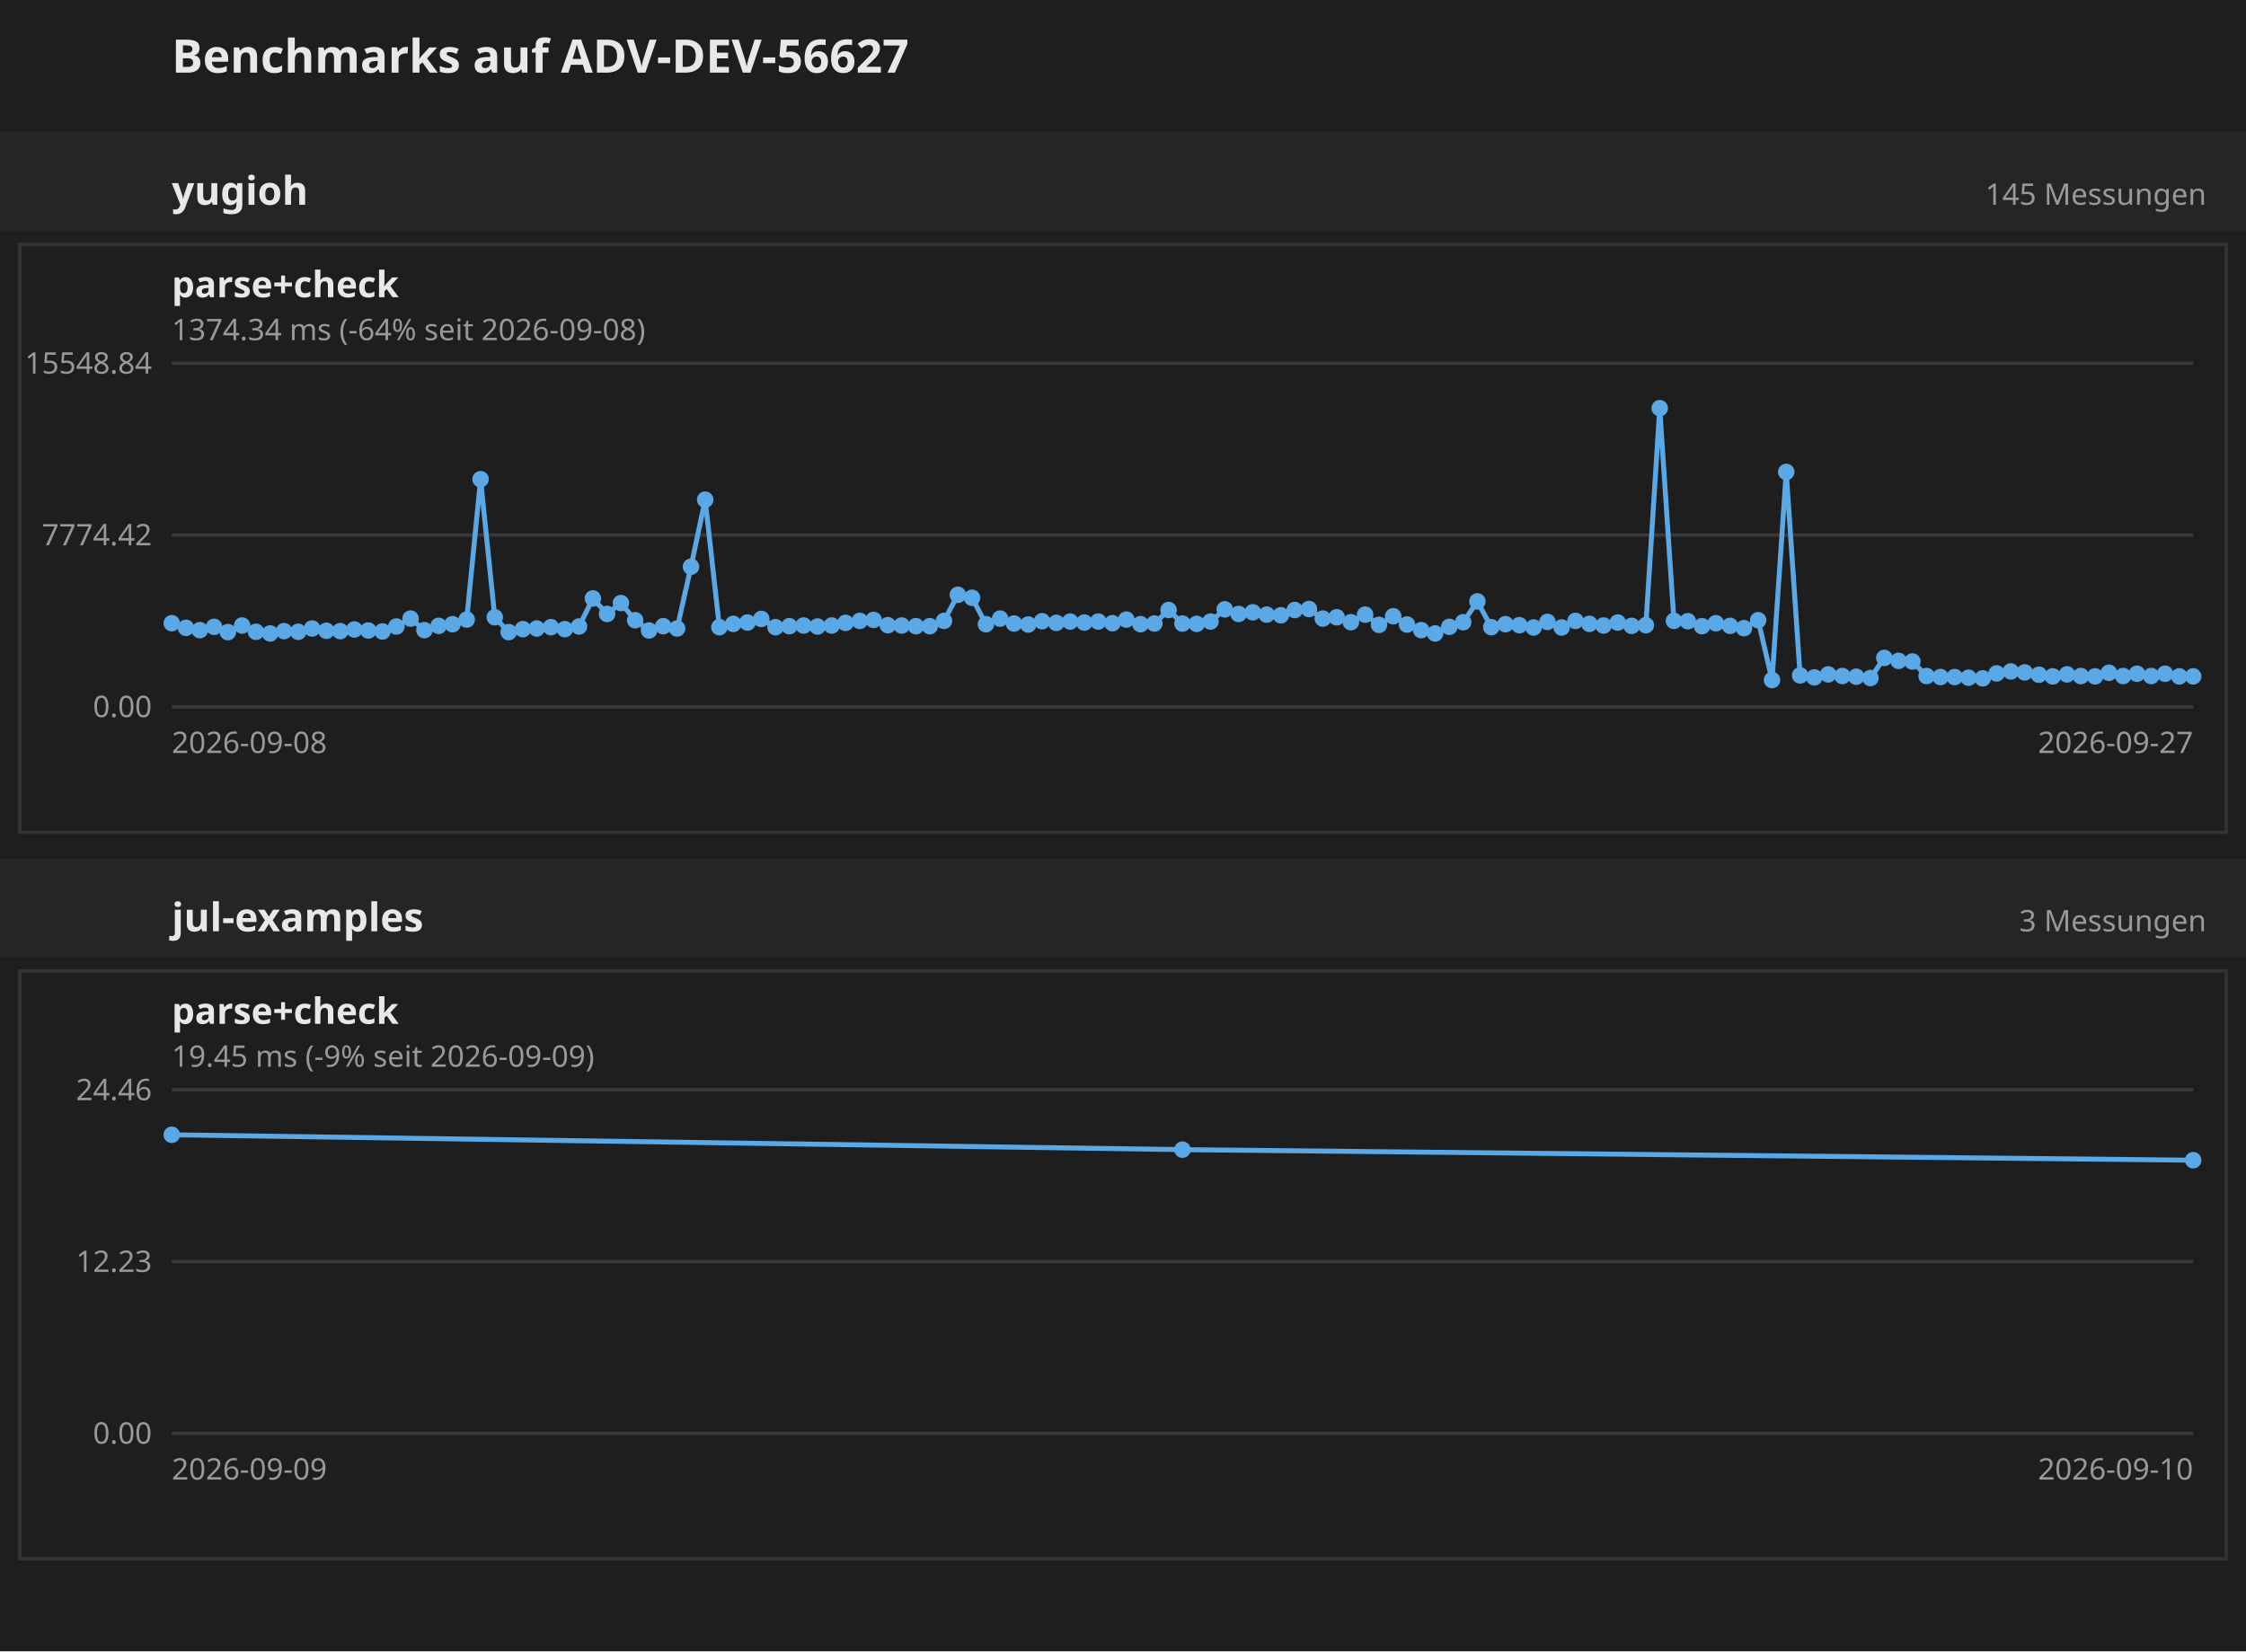
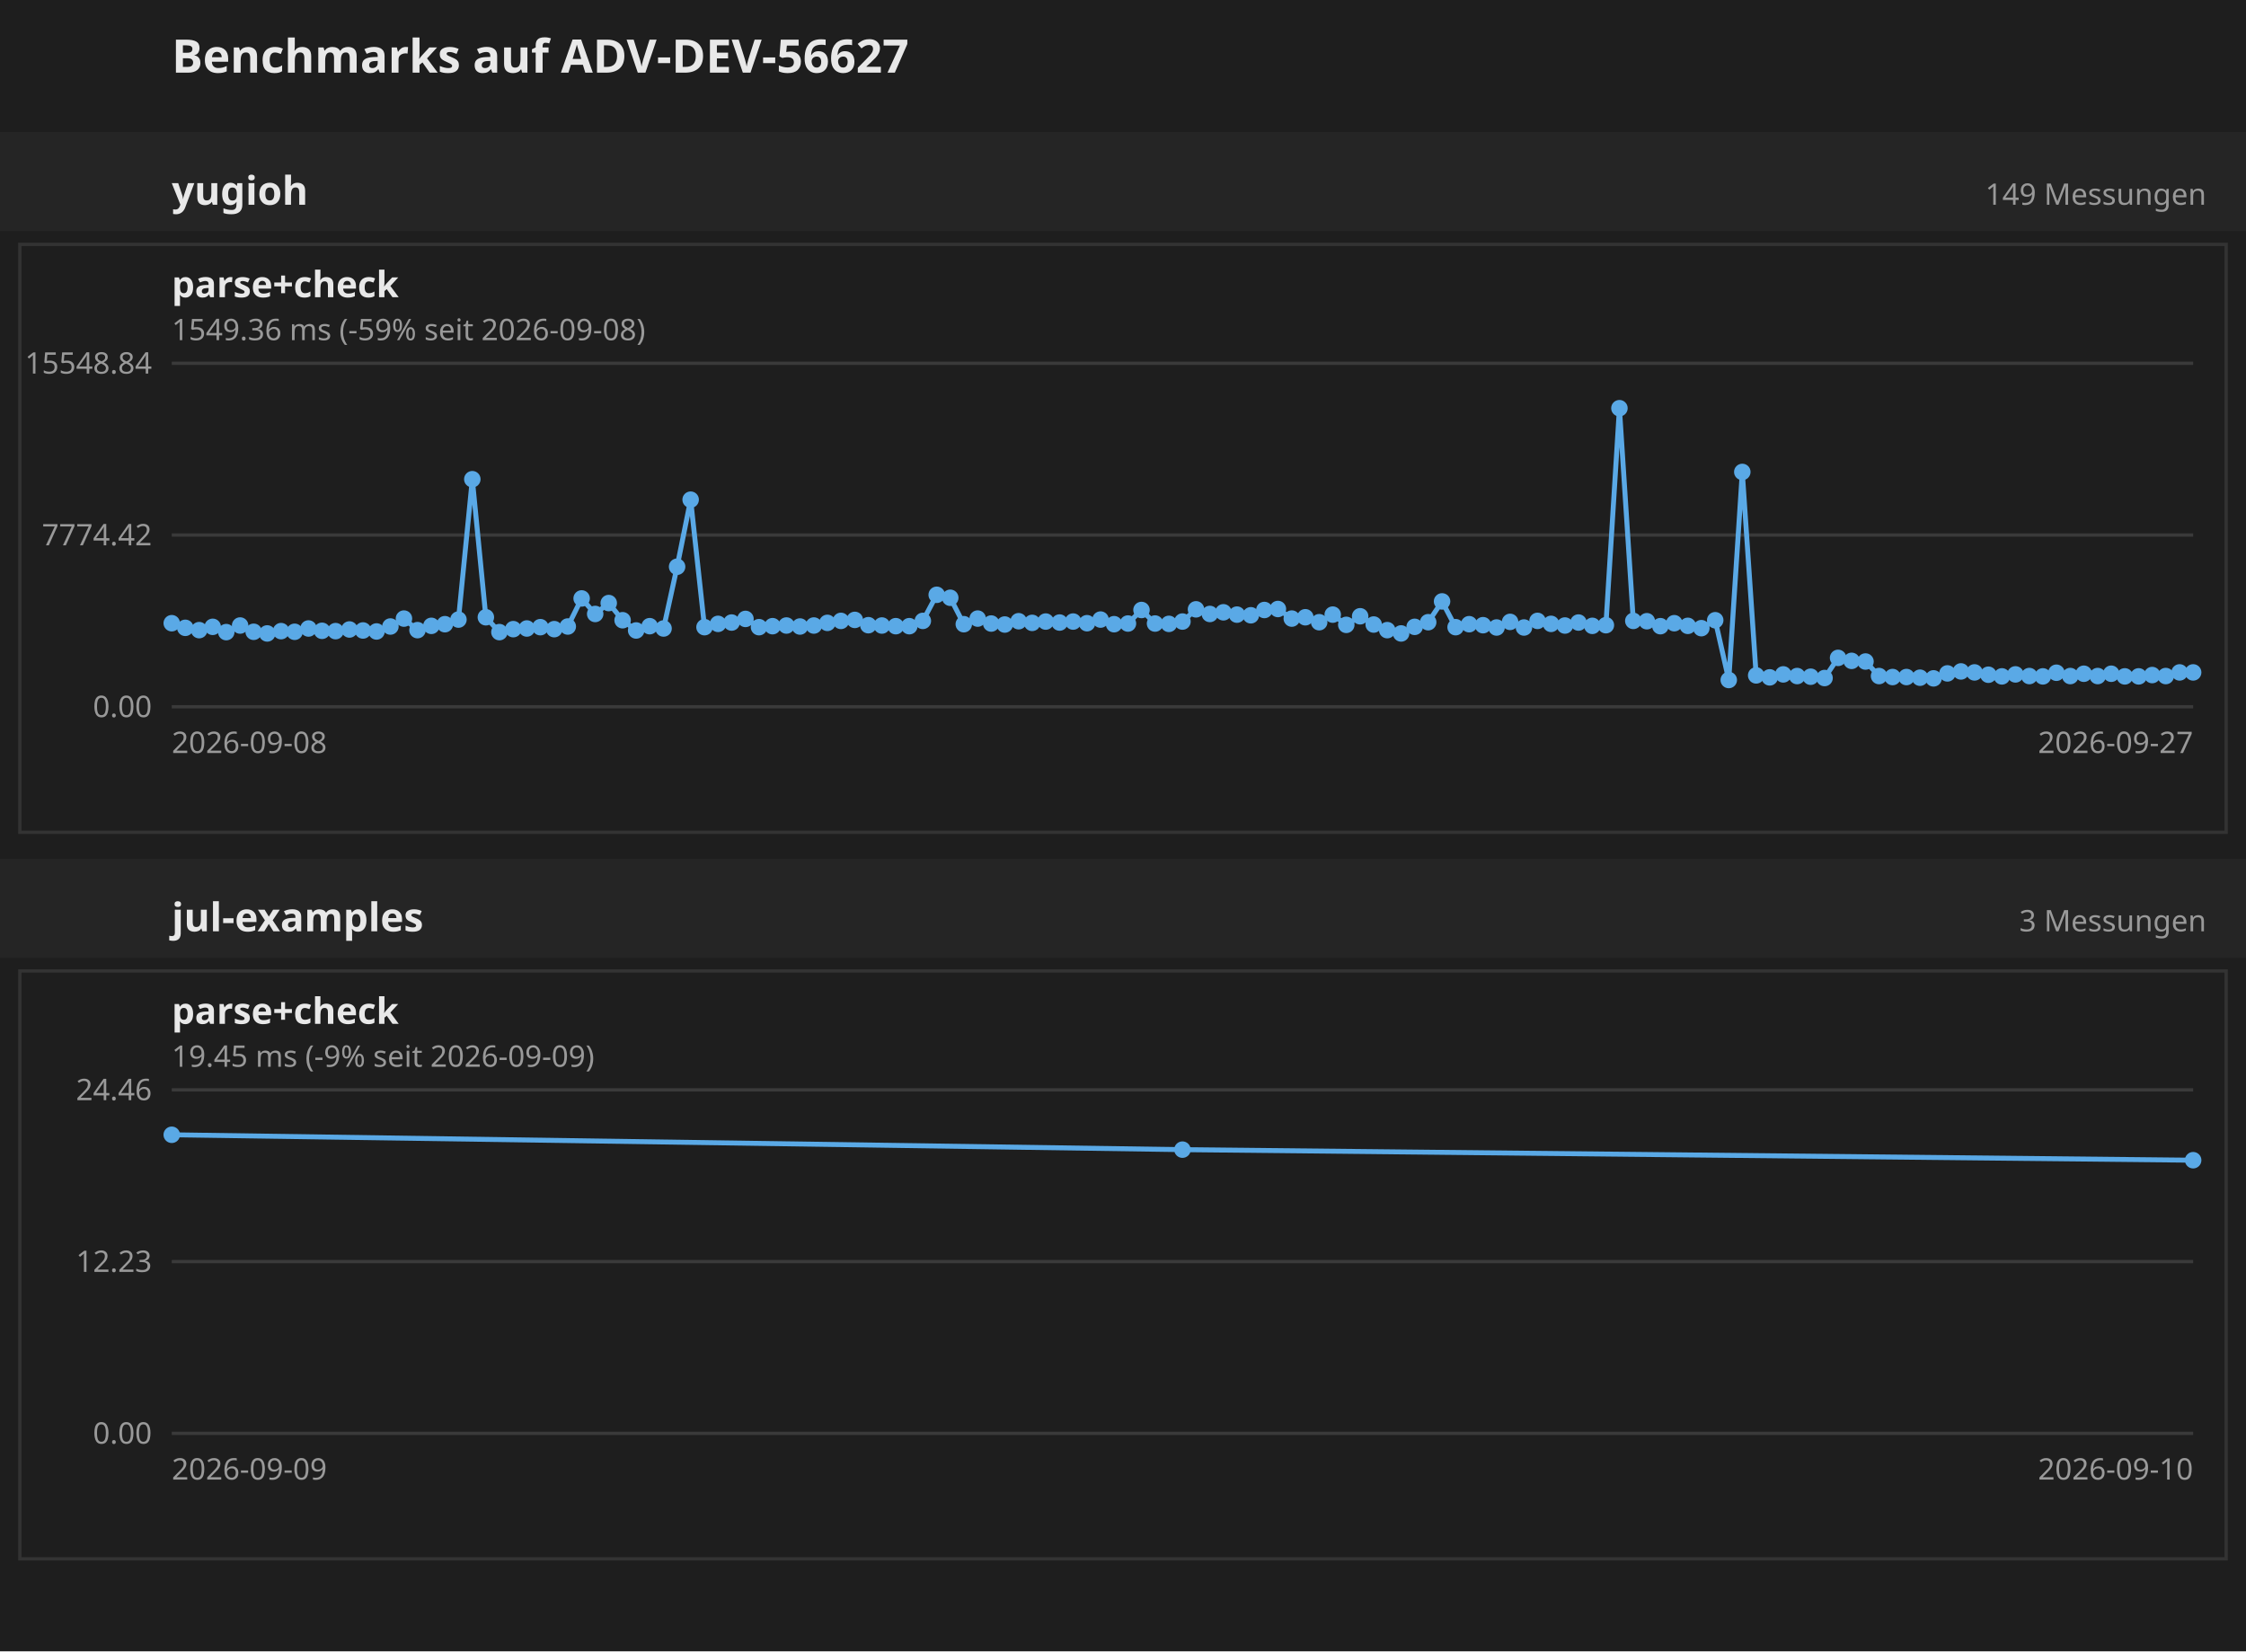
<svg xmlns="http://www.w3.org/2000/svg" width="680" height="500" font-family="sans-serif">
  <rect width="680" height="500" fill="#1e1e1e" />
  <text x="52" y="22" font-size="14" font-weight="bold" fill="#e8e8e8">Benchmarks auf ADV-DEV-56627</text>
  <g transform="translate(0 40)">
    <rect x="0" y="0" width="680" height="30" fill="#252525" />
    <text x="52" y="22" font-size="12" font-weight="bold" fill="#e8e8e8">yugioh</text>
-     <text x="668" y="22" text-anchor="end" font-size="9" fill="#999">145 Messungen</text>
+     <text x="668" y="22" text-anchor="end" font-size="9" fill="#999">149 Messungen</text>
    <g transform="translate(0 30)">
      <g transform="translate(0 0)">
        <rect x="6" y="4" width="668" height="178" fill="none" stroke="#333" />
        <text x="52" y="20" font-size="11" font-weight="bold" fill="#e8e8e8">parse+check</text>
-         <text x="52" y="33" font-size="9" fill="#999">1374.34 ms (-64% seit 2026-09-08)</text>
+         <text x="52" y="33" font-size="9" fill="#999">1549.36 ms (-59% seit 2026-09-08)</text>
        <line x1="52" y1="144.0" x2="664" y2="144.0" stroke="#3a3a3a" />
        <text x="46" y="144.0" text-anchor="end" dominant-baseline="middle" font-size="9" fill="#999">0.00</text>
        <line x1="52" y1="92.0" x2="664" y2="92.0" stroke="#3a3a3a" />
        <text x="46" y="92.0" text-anchor="end" dominant-baseline="middle" font-size="9" fill="#999">7774.42</text>
        <line x1="52" y1="40.0" x2="664" y2="40.0" stroke="#3a3a3a" />
        <text x="46" y="40.0" text-anchor="end" dominant-baseline="middle" font-size="9" fill="#999">15548.84</text>
        <text x="52" y="158" font-size="9" fill="#999">2026-09-08</text>
        <text x="664" y="158" text-anchor="end" font-size="9" fill="#999">2026-09-27</text>
-         <polyline fill="none" stroke="#5aa9e6" stroke-width="1.5" points="52.0,118.7 56.3,120.1 60.5,120.8 64.8,119.8 69.0,121.4 73.3,119.4 77.5,121.3 81.8,121.8 86.0,121.1 90.3,121.3 94.5,120.3 98.8,121.0 103.0,121.1 107.3,120.6 111.5,120.9 115.8,121.2 120.0,119.7 124.3,117.3 128.5,120.8 132.8,119.5 137.0,119.0 141.3,117.6 145.5,75.1 149.8,116.9 154.0,121.4 158.3,120.5 162.5,120.3 166.8,119.9 171.0,120.5 175.3,119.7 179.5,111.2 183.8,115.9 188.0,112.6 192.3,117.8 196.5,120.9 200.8,119.6 205.0,120.3 209.2,101.6 213.5,81.3 217.8,119.9 222.0,118.9 226.3,118.5 230.5,117.4 234.8,119.9 239.0,119.6 243.3,119.4 247.5,119.7 251.8,119.4 256.0,118.6 260.3,118.0 264.5,117.7 268.8,119.3 273.0,119.4 277.3,119.6 281.5,119.6 285.8,118.0 290.0,110.1 294.3,111.0 298.5,119.0 302.8,117.3 307.0,118.8 311.3,119.1 315.5,118.1 319.8,118.6 324.0,118.2 328.3,118.5 332.5,118.2 336.8,118.7 341.0,117.6 345.3,119.0 349.5,118.8 353.8,114.7 358.0,118.8 362.3,118.9 366.5,118.2 370.8,114.5 375.0,115.9 379.3,115.4 383.5,116.1 387.8,116.3 392.0,114.7 396.3,114.4 400.5,117.3 404.7,116.9 409.0,118.4 413.3,116.1 417.5,119.2 421.8,116.6 426.0,119.1 430.3,120.8 434.5,121.8 438.8,119.8 443.0,118.4 447.3,112.1 451.5,119.9 455.8,119.0 460.0,119.3 464.3,120.0 468.5,118.3 472.8,120.0 477.0,118.0 481.2,118.9 485.5,119.4 489.8,118.5 494.0,119.5 498.3,119.3 502.5,53.6 506.8,118.0 511.0,118.1 515.3,119.6 519.5,118.7 523.8,119.5 528.0,120.2 532.3,117.8 536.5,135.9 540.8,72.9 545.0,134.5 549.3,135.1 553.5,134.2 557.8,134.7 562.0,134.9 566.3,135.3 570.5,129.2 574.8,130.1 579.0,130.3 583.3,134.7 587.5,135.0 591.8,135.0 596.0,135.2 600.3,135.4 604.5,133.9 608.8,133.3 613.0,133.6 617.3,134.3 621.5,134.8 625.8,134.2 630.0,134.7 634.3,134.8 638.5,133.7 642.8,134.7 647.0,134.0 651.3,134.7 655.5,134.0 659.8,134.8 664.0,134.8" />
+         <polyline fill="none" stroke="#5aa9e6" stroke-width="1.5" points="52.0,118.7 56.1,120.1 60.3,120.8 64.4,119.8 68.5,121.4 72.7,119.4 76.8,121.3 80.9,121.8 85.1,121.1 89.2,121.3 93.4,120.3 97.5,121.0 101.6,121.1 105.8,120.6 109.9,120.9 114.0,121.2 118.2,119.7 122.3,117.3 126.4,120.8 130.6,119.5 134.7,119.0 138.8,117.6 143.0,75.1 147.1,116.9 151.2,121.4 155.4,120.5 159.5,120.3 163.6,119.9 167.8,120.5 171.9,119.7 176.1,111.2 180.2,115.9 184.3,112.6 188.5,117.8 192.6,120.9 196.7,119.6 200.9,120.3 205.0,101.6 209.1,81.3 213.3,119.9 217.4,118.9 221.5,118.5 225.7,117.4 229.8,119.9 233.9,119.6 238.1,119.4 242.2,119.7 246.4,119.4 250.5,118.6 254.6,118.0 258.8,117.7 262.9,119.3 267.0,119.4 271.2,119.6 275.3,119.6 279.4,118.0 283.6,110.1 287.7,111.0 291.8,119.0 296.0,117.3 300.1,118.8 304.2,119.1 308.4,118.1 312.5,118.6 316.6,118.2 320.8,118.5 324.9,118.2 329.1,118.7 333.2,117.6 337.3,119.0 341.5,118.8 345.6,114.7 349.7,118.8 353.9,118.9 358.0,118.2 362.1,114.5 366.3,115.9 370.4,115.4 374.5,116.1 378.7,116.3 382.8,114.7 386.9,114.4 391.1,117.3 395.2,116.9 399.4,118.4 403.5,116.1 407.6,119.2 411.8,116.6 415.9,119.1 420.0,120.8 424.2,121.8 428.3,119.8 432.4,118.4 436.6,112.1 440.7,119.9 444.8,119.0 449.0,119.3 453.1,120.0 457.2,118.3 461.4,120.0 465.5,118.0 469.6,118.9 473.8,119.4 477.9,118.5 482.1,119.5 486.2,119.3 490.3,53.6 494.5,118.0 498.6,118.1 502.7,119.6 506.9,118.7 511.0,119.5 515.1,120.2 519.3,117.8 523.4,135.9 527.5,72.9 531.7,134.5 535.8,135.1 539.9,134.2 544.1,134.7 548.2,134.9 552.4,135.3 556.5,129.2 560.6,130.1 564.8,130.3 568.9,134.7 573.0,135.0 577.2,135.0 581.3,135.2 585.4,135.4 589.6,133.9 593.7,133.3 597.8,133.6 602.0,134.3 606.1,134.8 610.2,134.2 614.4,134.7 618.5,134.8 622.6,133.7 626.8,134.7 630.9,134.0 635.1,134.7 639.2,134.0 643.3,134.8 647.5,134.8 651.6,134.4 655.7,134.7 659.9,133.6 664.0,133.6" />
        <circle cx="52.0" cy="118.7" r="2.5" fill="#5aa9e6" />
-         <circle cx="56.3" cy="120.1" r="2.5" fill="#5aa9e6" />
-         <circle cx="60.5" cy="120.8" r="2.5" fill="#5aa9e6" />
-         <circle cx="64.8" cy="119.8" r="2.5" fill="#5aa9e6" />
-         <circle cx="69.0" cy="121.4" r="2.5" fill="#5aa9e6" />
-         <circle cx="73.3" cy="119.4" r="2.5" fill="#5aa9e6" />
-         <circle cx="77.5" cy="121.3" r="2.5" fill="#5aa9e6" />
-         <circle cx="81.8" cy="121.8" r="2.5" fill="#5aa9e6" />
-         <circle cx="86.0" cy="121.1" r="2.5" fill="#5aa9e6" />
-         <circle cx="90.3" cy="121.3" r="2.5" fill="#5aa9e6" />
-         <circle cx="94.5" cy="120.3" r="2.5" fill="#5aa9e6" />
-         <circle cx="98.8" cy="121.0" r="2.5" fill="#5aa9e6" />
-         <circle cx="103.0" cy="121.1" r="2.5" fill="#5aa9e6" />
-         <circle cx="107.3" cy="120.6" r="2.5" fill="#5aa9e6" />
-         <circle cx="111.5" cy="120.9" r="2.5" fill="#5aa9e6" />
-         <circle cx="115.8" cy="121.2" r="2.5" fill="#5aa9e6" />
-         <circle cx="120.0" cy="119.7" r="2.5" fill="#5aa9e6" />
-         <circle cx="124.3" cy="117.3" r="2.5" fill="#5aa9e6" />
-         <circle cx="128.5" cy="120.8" r="2.5" fill="#5aa9e6" />
-         <circle cx="132.8" cy="119.5" r="2.5" fill="#5aa9e6" />
-         <circle cx="137.0" cy="119.0" r="2.5" fill="#5aa9e6" />
-         <circle cx="141.3" cy="117.6" r="2.5" fill="#5aa9e6" />
-         <circle cx="145.5" cy="75.1" r="2.5" fill="#5aa9e6" />
-         <circle cx="149.8" cy="116.9" r="2.5" fill="#5aa9e6" />
-         <circle cx="154.0" cy="121.4" r="2.5" fill="#5aa9e6" />
-         <circle cx="158.3" cy="120.5" r="2.5" fill="#5aa9e6" />
-         <circle cx="162.5" cy="120.3" r="2.5" fill="#5aa9e6" />
-         <circle cx="166.8" cy="119.9" r="2.5" fill="#5aa9e6" />
-         <circle cx="171.0" cy="120.5" r="2.5" fill="#5aa9e6" />
-         <circle cx="175.3" cy="119.7" r="2.5" fill="#5aa9e6" />
-         <circle cx="179.5" cy="111.2" r="2.5" fill="#5aa9e6" />
-         <circle cx="183.8" cy="115.9" r="2.5" fill="#5aa9e6" />
-         <circle cx="188.0" cy="112.6" r="2.5" fill="#5aa9e6" />
-         <circle cx="192.3" cy="117.8" r="2.5" fill="#5aa9e6" />
-         <circle cx="196.5" cy="120.9" r="2.5" fill="#5aa9e6" />
-         <circle cx="200.8" cy="119.6" r="2.5" fill="#5aa9e6" />
-         <circle cx="205.0" cy="120.3" r="2.5" fill="#5aa9e6" />
-         <circle cx="209.2" cy="101.6" r="2.5" fill="#5aa9e6" />
-         <circle cx="213.5" cy="81.3" r="2.5" fill="#5aa9e6" />
-         <circle cx="217.8" cy="119.9" r="2.5" fill="#5aa9e6" />
-         <circle cx="222.0" cy="118.9" r="2.5" fill="#5aa9e6" />
-         <circle cx="226.3" cy="118.5" r="2.5" fill="#5aa9e6" />
-         <circle cx="230.5" cy="117.4" r="2.5" fill="#5aa9e6" />
-         <circle cx="234.8" cy="119.9" r="2.5" fill="#5aa9e6" />
-         <circle cx="239.0" cy="119.6" r="2.5" fill="#5aa9e6" />
-         <circle cx="243.3" cy="119.4" r="2.5" fill="#5aa9e6" />
-         <circle cx="247.5" cy="119.7" r="2.5" fill="#5aa9e6" />
-         <circle cx="251.8" cy="119.4" r="2.5" fill="#5aa9e6" />
-         <circle cx="256.0" cy="118.6" r="2.5" fill="#5aa9e6" />
-         <circle cx="260.3" cy="118.0" r="2.5" fill="#5aa9e6" />
-         <circle cx="264.5" cy="117.7" r="2.5" fill="#5aa9e6" />
-         <circle cx="268.8" cy="119.3" r="2.5" fill="#5aa9e6" />
-         <circle cx="273.0" cy="119.4" r="2.5" fill="#5aa9e6" />
-         <circle cx="277.3" cy="119.6" r="2.5" fill="#5aa9e6" />
-         <circle cx="281.5" cy="119.6" r="2.5" fill="#5aa9e6" />
-         <circle cx="285.8" cy="118.0" r="2.5" fill="#5aa9e6" />
-         <circle cx="290.0" cy="110.1" r="2.5" fill="#5aa9e6" />
-         <circle cx="294.3" cy="111.0" r="2.5" fill="#5aa9e6" />
-         <circle cx="298.5" cy="119.0" r="2.5" fill="#5aa9e6" />
-         <circle cx="302.8" cy="117.3" r="2.5" fill="#5aa9e6" />
-         <circle cx="307.0" cy="118.8" r="2.5" fill="#5aa9e6" />
-         <circle cx="311.3" cy="119.1" r="2.5" fill="#5aa9e6" />
-         <circle cx="315.5" cy="118.1" r="2.5" fill="#5aa9e6" />
-         <circle cx="319.8" cy="118.6" r="2.5" fill="#5aa9e6" />
-         <circle cx="324.0" cy="118.2" r="2.5" fill="#5aa9e6" />
-         <circle cx="328.3" cy="118.5" r="2.5" fill="#5aa9e6" />
-         <circle cx="332.5" cy="118.2" r="2.5" fill="#5aa9e6" />
-         <circle cx="336.8" cy="118.7" r="2.5" fill="#5aa9e6" />
-         <circle cx="341.0" cy="117.6" r="2.5" fill="#5aa9e6" />
-         <circle cx="345.3" cy="119.0" r="2.5" fill="#5aa9e6" />
-         <circle cx="349.5" cy="118.8" r="2.5" fill="#5aa9e6" />
-         <circle cx="353.8" cy="114.7" r="2.5" fill="#5aa9e6" />
-         <circle cx="358.0" cy="118.8" r="2.5" fill="#5aa9e6" />
-         <circle cx="362.3" cy="118.9" r="2.5" fill="#5aa9e6" />
-         <circle cx="366.5" cy="118.2" r="2.5" fill="#5aa9e6" />
-         <circle cx="370.8" cy="114.5" r="2.5" fill="#5aa9e6" />
-         <circle cx="375.0" cy="115.9" r="2.5" fill="#5aa9e6" />
-         <circle cx="379.3" cy="115.4" r="2.5" fill="#5aa9e6" />
-         <circle cx="383.5" cy="116.1" r="2.5" fill="#5aa9e6" />
-         <circle cx="387.8" cy="116.3" r="2.5" fill="#5aa9e6" />
-         <circle cx="392.0" cy="114.7" r="2.5" fill="#5aa9e6" />
-         <circle cx="396.3" cy="114.4" r="2.5" fill="#5aa9e6" />
-         <circle cx="400.5" cy="117.3" r="2.5" fill="#5aa9e6" />
-         <circle cx="404.7" cy="116.9" r="2.5" fill="#5aa9e6" />
-         <circle cx="409.0" cy="118.4" r="2.5" fill="#5aa9e6" />
-         <circle cx="413.3" cy="116.1" r="2.5" fill="#5aa9e6" />
-         <circle cx="417.5" cy="119.2" r="2.5" fill="#5aa9e6" />
-         <circle cx="421.8" cy="116.6" r="2.5" fill="#5aa9e6" />
-         <circle cx="426.0" cy="119.1" r="2.5" fill="#5aa9e6" />
-         <circle cx="430.3" cy="120.8" r="2.5" fill="#5aa9e6" />
-         <circle cx="434.5" cy="121.8" r="2.5" fill="#5aa9e6" />
-         <circle cx="438.8" cy="119.8" r="2.5" fill="#5aa9e6" />
-         <circle cx="443.0" cy="118.4" r="2.5" fill="#5aa9e6" />
-         <circle cx="447.3" cy="112.1" r="2.5" fill="#5aa9e6" />
-         <circle cx="451.5" cy="119.9" r="2.5" fill="#5aa9e6" />
-         <circle cx="455.8" cy="119.0" r="2.5" fill="#5aa9e6" />
-         <circle cx="460.0" cy="119.3" r="2.5" fill="#5aa9e6" />
-         <circle cx="464.3" cy="120.0" r="2.5" fill="#5aa9e6" />
-         <circle cx="468.5" cy="118.3" r="2.5" fill="#5aa9e6" />
-         <circle cx="472.8" cy="120.0" r="2.5" fill="#5aa9e6" />
-         <circle cx="477.0" cy="118.0" r="2.5" fill="#5aa9e6" />
-         <circle cx="481.2" cy="118.9" r="2.5" fill="#5aa9e6" />
-         <circle cx="485.5" cy="119.4" r="2.5" fill="#5aa9e6" />
-         <circle cx="489.8" cy="118.5" r="2.5" fill="#5aa9e6" />
-         <circle cx="494.0" cy="119.5" r="2.5" fill="#5aa9e6" />
-         <circle cx="498.3" cy="119.3" r="2.5" fill="#5aa9e6" />
-         <circle cx="502.5" cy="53.6" r="2.5" fill="#5aa9e6" />
-         <circle cx="506.8" cy="118.0" r="2.5" fill="#5aa9e6" />
-         <circle cx="511.0" cy="118.1" r="2.5" fill="#5aa9e6" />
-         <circle cx="515.3" cy="119.6" r="2.5" fill="#5aa9e6" />
-         <circle cx="519.5" cy="118.7" r="2.5" fill="#5aa9e6" />
-         <circle cx="523.8" cy="119.5" r="2.5" fill="#5aa9e6" />
-         <circle cx="528.0" cy="120.2" r="2.5" fill="#5aa9e6" />
-         <circle cx="532.3" cy="117.8" r="2.5" fill="#5aa9e6" />
-         <circle cx="536.5" cy="135.9" r="2.5" fill="#5aa9e6" />
-         <circle cx="540.8" cy="72.9" r="2.5" fill="#5aa9e6" />
-         <circle cx="545.0" cy="134.5" r="2.5" fill="#5aa9e6" />
-         <circle cx="549.3" cy="135.1" r="2.5" fill="#5aa9e6" />
-         <circle cx="553.5" cy="134.2" r="2.5" fill="#5aa9e6" />
-         <circle cx="557.8" cy="134.7" r="2.5" fill="#5aa9e6" />
-         <circle cx="562.0" cy="134.9" r="2.5" fill="#5aa9e6" />
-         <circle cx="566.3" cy="135.3" r="2.5" fill="#5aa9e6" />
-         <circle cx="570.5" cy="129.2" r="2.5" fill="#5aa9e6" />
-         <circle cx="574.8" cy="130.1" r="2.5" fill="#5aa9e6" />
-         <circle cx="579.0" cy="130.3" r="2.5" fill="#5aa9e6" />
-         <circle cx="583.3" cy="134.7" r="2.5" fill="#5aa9e6" />
-         <circle cx="587.5" cy="135.0" r="2.5" fill="#5aa9e6" />
-         <circle cx="591.8" cy="135.0" r="2.5" fill="#5aa9e6" />
-         <circle cx="596.0" cy="135.2" r="2.5" fill="#5aa9e6" />
-         <circle cx="600.3" cy="135.4" r="2.5" fill="#5aa9e6" />
-         <circle cx="604.5" cy="133.9" r="2.5" fill="#5aa9e6" />
-         <circle cx="608.8" cy="133.3" r="2.5" fill="#5aa9e6" />
-         <circle cx="613.0" cy="133.6" r="2.5" fill="#5aa9e6" />
-         <circle cx="617.3" cy="134.3" r="2.5" fill="#5aa9e6" />
-         <circle cx="621.5" cy="134.8" r="2.5" fill="#5aa9e6" />
-         <circle cx="625.8" cy="134.2" r="2.5" fill="#5aa9e6" />
-         <circle cx="630.0" cy="134.7" r="2.5" fill="#5aa9e6" />
-         <circle cx="634.3" cy="134.8" r="2.5" fill="#5aa9e6" />
-         <circle cx="638.5" cy="133.7" r="2.5" fill="#5aa9e6" />
-         <circle cx="642.8" cy="134.7" r="2.5" fill="#5aa9e6" />
-         <circle cx="647.0" cy="134.0" r="2.5" fill="#5aa9e6" />
-         <circle cx="651.3" cy="134.7" r="2.5" fill="#5aa9e6" />
-         <circle cx="655.5" cy="134.0" r="2.5" fill="#5aa9e6" />
-         <circle cx="659.8" cy="134.8" r="2.5" fill="#5aa9e6" />
-         <circle cx="664.0" cy="134.8" r="2.5" fill="#5aa9e6" />
+         <circle cx="56.1" cy="120.1" r="2.5" fill="#5aa9e6" />
+         <circle cx="60.3" cy="120.8" r="2.5" fill="#5aa9e6" />
+         <circle cx="64.4" cy="119.8" r="2.5" fill="#5aa9e6" />
+         <circle cx="68.5" cy="121.4" r="2.5" fill="#5aa9e6" />
+         <circle cx="72.7" cy="119.4" r="2.5" fill="#5aa9e6" />
+         <circle cx="76.8" cy="121.3" r="2.5" fill="#5aa9e6" />
+         <circle cx="80.9" cy="121.8" r="2.5" fill="#5aa9e6" />
+         <circle cx="85.1" cy="121.1" r="2.5" fill="#5aa9e6" />
+         <circle cx="89.2" cy="121.3" r="2.5" fill="#5aa9e6" />
+         <circle cx="93.4" cy="120.3" r="2.5" fill="#5aa9e6" />
+         <circle cx="97.5" cy="121.0" r="2.5" fill="#5aa9e6" />
+         <circle cx="101.6" cy="121.1" r="2.5" fill="#5aa9e6" />
+         <circle cx="105.8" cy="120.6" r="2.5" fill="#5aa9e6" />
+         <circle cx="109.9" cy="120.9" r="2.5" fill="#5aa9e6" />
+         <circle cx="114.0" cy="121.2" r="2.5" fill="#5aa9e6" />
+         <circle cx="118.2" cy="119.7" r="2.5" fill="#5aa9e6" />
+         <circle cx="122.3" cy="117.3" r="2.5" fill="#5aa9e6" />
+         <circle cx="126.4" cy="120.8" r="2.5" fill="#5aa9e6" />
+         <circle cx="130.6" cy="119.5" r="2.5" fill="#5aa9e6" />
+         <circle cx="134.7" cy="119.0" r="2.5" fill="#5aa9e6" />
+         <circle cx="138.8" cy="117.6" r="2.5" fill="#5aa9e6" />
+         <circle cx="143.0" cy="75.1" r="2.5" fill="#5aa9e6" />
+         <circle cx="147.1" cy="116.9" r="2.5" fill="#5aa9e6" />
+         <circle cx="151.2" cy="121.4" r="2.5" fill="#5aa9e6" />
+         <circle cx="155.4" cy="120.5" r="2.5" fill="#5aa9e6" />
+         <circle cx="159.5" cy="120.3" r="2.5" fill="#5aa9e6" />
+         <circle cx="163.6" cy="119.9" r="2.5" fill="#5aa9e6" />
+         <circle cx="167.8" cy="120.5" r="2.5" fill="#5aa9e6" />
+         <circle cx="171.9" cy="119.7" r="2.5" fill="#5aa9e6" />
+         <circle cx="176.1" cy="111.2" r="2.5" fill="#5aa9e6" />
+         <circle cx="180.2" cy="115.9" r="2.5" fill="#5aa9e6" />
+         <circle cx="184.3" cy="112.6" r="2.5" fill="#5aa9e6" />
+         <circle cx="188.5" cy="117.8" r="2.5" fill="#5aa9e6" />
+         <circle cx="192.6" cy="120.9" r="2.5" fill="#5aa9e6" />
+         <circle cx="196.7" cy="119.6" r="2.5" fill="#5aa9e6" />
+         <circle cx="200.9" cy="120.3" r="2.5" fill="#5aa9e6" />
+         <circle cx="205.0" cy="101.6" r="2.5" fill="#5aa9e6" />
+         <circle cx="209.1" cy="81.3" r="2.5" fill="#5aa9e6" />
+         <circle cx="213.3" cy="119.9" r="2.5" fill="#5aa9e6" />
+         <circle cx="217.4" cy="118.9" r="2.5" fill="#5aa9e6" />
+         <circle cx="221.5" cy="118.5" r="2.5" fill="#5aa9e6" />
+         <circle cx="225.7" cy="117.4" r="2.5" fill="#5aa9e6" />
+         <circle cx="229.8" cy="119.9" r="2.5" fill="#5aa9e6" />
+         <circle cx="233.9" cy="119.6" r="2.5" fill="#5aa9e6" />
+         <circle cx="238.1" cy="119.4" r="2.5" fill="#5aa9e6" />
+         <circle cx="242.2" cy="119.7" r="2.5" fill="#5aa9e6" />
+         <circle cx="246.4" cy="119.4" r="2.5" fill="#5aa9e6" />
+         <circle cx="250.5" cy="118.6" r="2.5" fill="#5aa9e6" />
+         <circle cx="254.6" cy="118.0" r="2.5" fill="#5aa9e6" />
+         <circle cx="258.8" cy="117.7" r="2.5" fill="#5aa9e6" />
+         <circle cx="262.9" cy="119.3" r="2.5" fill="#5aa9e6" />
+         <circle cx="267.0" cy="119.4" r="2.5" fill="#5aa9e6" />
+         <circle cx="271.2" cy="119.6" r="2.5" fill="#5aa9e6" />
+         <circle cx="275.3" cy="119.6" r="2.5" fill="#5aa9e6" />
+         <circle cx="279.4" cy="118.0" r="2.5" fill="#5aa9e6" />
+         <circle cx="283.6" cy="110.1" r="2.5" fill="#5aa9e6" />
+         <circle cx="287.7" cy="111.0" r="2.5" fill="#5aa9e6" />
+         <circle cx="291.8" cy="119.0" r="2.5" fill="#5aa9e6" />
+         <circle cx="296.0" cy="117.3" r="2.5" fill="#5aa9e6" />
+         <circle cx="300.1" cy="118.8" r="2.5" fill="#5aa9e6" />
+         <circle cx="304.2" cy="119.1" r="2.5" fill="#5aa9e6" />
+         <circle cx="308.4" cy="118.1" r="2.5" fill="#5aa9e6" />
+         <circle cx="312.5" cy="118.6" r="2.5" fill="#5aa9e6" />
+         <circle cx="316.6" cy="118.2" r="2.5" fill="#5aa9e6" />
+         <circle cx="320.8" cy="118.5" r="2.5" fill="#5aa9e6" />
+         <circle cx="324.9" cy="118.2" r="2.5" fill="#5aa9e6" />
+         <circle cx="329.1" cy="118.7" r="2.5" fill="#5aa9e6" />
+         <circle cx="333.2" cy="117.6" r="2.5" fill="#5aa9e6" />
+         <circle cx="337.3" cy="119.0" r="2.5" fill="#5aa9e6" />
+         <circle cx="341.5" cy="118.8" r="2.5" fill="#5aa9e6" />
+         <circle cx="345.6" cy="114.7" r="2.5" fill="#5aa9e6" />
+         <circle cx="349.7" cy="118.8" r="2.5" fill="#5aa9e6" />
+         <circle cx="353.9" cy="118.9" r="2.5" fill="#5aa9e6" />
+         <circle cx="358.0" cy="118.2" r="2.5" fill="#5aa9e6" />
+         <circle cx="362.1" cy="114.5" r="2.5" fill="#5aa9e6" />
+         <circle cx="366.3" cy="115.9" r="2.5" fill="#5aa9e6" />
+         <circle cx="370.4" cy="115.4" r="2.5" fill="#5aa9e6" />
+         <circle cx="374.5" cy="116.1" r="2.5" fill="#5aa9e6" />
+         <circle cx="378.7" cy="116.3" r="2.5" fill="#5aa9e6" />
+         <circle cx="382.8" cy="114.7" r="2.5" fill="#5aa9e6" />
+         <circle cx="386.9" cy="114.4" r="2.5" fill="#5aa9e6" />
+         <circle cx="391.1" cy="117.3" r="2.5" fill="#5aa9e6" />
+         <circle cx="395.2" cy="116.9" r="2.5" fill="#5aa9e6" />
+         <circle cx="399.4" cy="118.4" r="2.5" fill="#5aa9e6" />
+         <circle cx="403.5" cy="116.1" r="2.5" fill="#5aa9e6" />
+         <circle cx="407.6" cy="119.2" r="2.5" fill="#5aa9e6" />
+         <circle cx="411.8" cy="116.6" r="2.5" fill="#5aa9e6" />
+         <circle cx="415.9" cy="119.1" r="2.5" fill="#5aa9e6" />
+         <circle cx="420.0" cy="120.8" r="2.5" fill="#5aa9e6" />
+         <circle cx="424.2" cy="121.8" r="2.5" fill="#5aa9e6" />
+         <circle cx="428.3" cy="119.8" r="2.5" fill="#5aa9e6" />
+         <circle cx="432.4" cy="118.4" r="2.5" fill="#5aa9e6" />
+         <circle cx="436.6" cy="112.1" r="2.5" fill="#5aa9e6" />
+         <circle cx="440.7" cy="119.9" r="2.5" fill="#5aa9e6" />
+         <circle cx="444.8" cy="119.0" r="2.5" fill="#5aa9e6" />
+         <circle cx="449.0" cy="119.3" r="2.5" fill="#5aa9e6" />
+         <circle cx="453.1" cy="120.0" r="2.5" fill="#5aa9e6" />
+         <circle cx="457.2" cy="118.3" r="2.5" fill="#5aa9e6" />
+         <circle cx="461.4" cy="120.0" r="2.5" fill="#5aa9e6" />
+         <circle cx="465.5" cy="118.0" r="2.5" fill="#5aa9e6" />
+         <circle cx="469.6" cy="118.9" r="2.5" fill="#5aa9e6" />
+         <circle cx="473.8" cy="119.4" r="2.5" fill="#5aa9e6" />
+         <circle cx="477.9" cy="118.5" r="2.5" fill="#5aa9e6" />
+         <circle cx="482.1" cy="119.5" r="2.5" fill="#5aa9e6" />
+         <circle cx="486.2" cy="119.3" r="2.5" fill="#5aa9e6" />
+         <circle cx="490.3" cy="53.6" r="2.5" fill="#5aa9e6" />
+         <circle cx="494.5" cy="118.0" r="2.5" fill="#5aa9e6" />
+         <circle cx="498.6" cy="118.1" r="2.5" fill="#5aa9e6" />
+         <circle cx="502.7" cy="119.6" r="2.5" fill="#5aa9e6" />
+         <circle cx="506.9" cy="118.7" r="2.5" fill="#5aa9e6" />
+         <circle cx="511.0" cy="119.5" r="2.5" fill="#5aa9e6" />
+         <circle cx="515.1" cy="120.2" r="2.5" fill="#5aa9e6" />
+         <circle cx="519.3" cy="117.8" r="2.5" fill="#5aa9e6" />
+         <circle cx="523.4" cy="135.9" r="2.5" fill="#5aa9e6" />
+         <circle cx="527.5" cy="72.9" r="2.5" fill="#5aa9e6" />
+         <circle cx="531.7" cy="134.5" r="2.5" fill="#5aa9e6" />
+         <circle cx="535.8" cy="135.1" r="2.5" fill="#5aa9e6" />
+         <circle cx="539.9" cy="134.2" r="2.5" fill="#5aa9e6" />
+         <circle cx="544.1" cy="134.7" r="2.5" fill="#5aa9e6" />
+         <circle cx="548.2" cy="134.9" r="2.5" fill="#5aa9e6" />
+         <circle cx="552.4" cy="135.3" r="2.5" fill="#5aa9e6" />
+         <circle cx="556.5" cy="129.2" r="2.5" fill="#5aa9e6" />
+         <circle cx="560.6" cy="130.1" r="2.5" fill="#5aa9e6" />
+         <circle cx="564.8" cy="130.3" r="2.5" fill="#5aa9e6" />
+         <circle cx="568.9" cy="134.7" r="2.5" fill="#5aa9e6" />
+         <circle cx="573.0" cy="135.0" r="2.5" fill="#5aa9e6" />
+         <circle cx="577.2" cy="135.0" r="2.5" fill="#5aa9e6" />
+         <circle cx="581.3" cy="135.2" r="2.5" fill="#5aa9e6" />
+         <circle cx="585.4" cy="135.4" r="2.5" fill="#5aa9e6" />
+         <circle cx="589.6" cy="133.9" r="2.5" fill="#5aa9e6" />
+         <circle cx="593.7" cy="133.3" r="2.5" fill="#5aa9e6" />
+         <circle cx="597.8" cy="133.6" r="2.5" fill="#5aa9e6" />
+         <circle cx="602.0" cy="134.3" r="2.5" fill="#5aa9e6" />
+         <circle cx="606.1" cy="134.8" r="2.5" fill="#5aa9e6" />
+         <circle cx="610.2" cy="134.2" r="2.5" fill="#5aa9e6" />
+         <circle cx="614.4" cy="134.7" r="2.5" fill="#5aa9e6" />
+         <circle cx="618.5" cy="134.8" r="2.5" fill="#5aa9e6" />
+         <circle cx="622.6" cy="133.7" r="2.5" fill="#5aa9e6" />
+         <circle cx="626.8" cy="134.7" r="2.5" fill="#5aa9e6" />
+         <circle cx="630.9" cy="134.0" r="2.5" fill="#5aa9e6" />
+         <circle cx="635.1" cy="134.7" r="2.5" fill="#5aa9e6" />
+         <circle cx="639.2" cy="134.0" r="2.5" fill="#5aa9e6" />
+         <circle cx="643.3" cy="134.8" r="2.5" fill="#5aa9e6" />
+         <circle cx="647.5" cy="134.8" r="2.5" fill="#5aa9e6" />
+         <circle cx="651.6" cy="134.4" r="2.5" fill="#5aa9e6" />
+         <circle cx="655.7" cy="134.7" r="2.5" fill="#5aa9e6" />
+         <circle cx="659.9" cy="133.6" r="2.5" fill="#5aa9e6" />
+         <circle cx="664.0" cy="133.6" r="2.5" fill="#5aa9e6" />
      </g>
    </g>
  </g>
  <g transform="translate(0 260)">
    <rect x="0" y="0" width="680" height="30" fill="#252525" />
    <text x="52" y="22" font-size="12" font-weight="bold" fill="#e8e8e8">jul-examples</text>
    <text x="668" y="22" text-anchor="end" font-size="9" fill="#999">3 Messungen</text>
    <g transform="translate(0 30)">
      <g transform="translate(0 0)">
        <rect x="6" y="4" width="668" height="178" fill="none" stroke="#333" />
        <text x="52" y="20" font-size="11" font-weight="bold" fill="#e8e8e8">parse+check</text>
        <text x="52" y="33" font-size="9" fill="#999">19.45 ms (-9% seit 2026-09-09)</text>
        <line x1="52" y1="144.0" x2="664" y2="144.0" stroke="#3a3a3a" />
        <text x="46" y="144.0" text-anchor="end" dominant-baseline="middle" font-size="9" fill="#999">0.00</text>
        <line x1="52" y1="92.0" x2="664" y2="92.0" stroke="#3a3a3a" />
        <text x="46" y="92.0" text-anchor="end" dominant-baseline="middle" font-size="9" fill="#999">12.23</text>
        <line x1="52" y1="40.0" x2="664" y2="40.0" stroke="#3a3a3a" />
        <text x="46" y="40.0" text-anchor="end" dominant-baseline="middle" font-size="9" fill="#999">24.46</text>
        <text x="52" y="158" font-size="9" fill="#999">2026-09-09</text>
        <text x="664" y="158" text-anchor="end" font-size="9" fill="#999">2026-09-10</text>
        <polyline fill="none" stroke="#5aa9e6" stroke-width="1.5" points="52.0,53.6 358.0,58.1 664.0,61.3" />
        <circle cx="52.0" cy="53.6" r="2.5" fill="#5aa9e6" />
        <circle cx="358.0" cy="58.1" r="2.5" fill="#5aa9e6" />
        <circle cx="664.0" cy="61.3" r="2.5" fill="#5aa9e6" />
      </g>
    </g>
  </g>
</svg>
